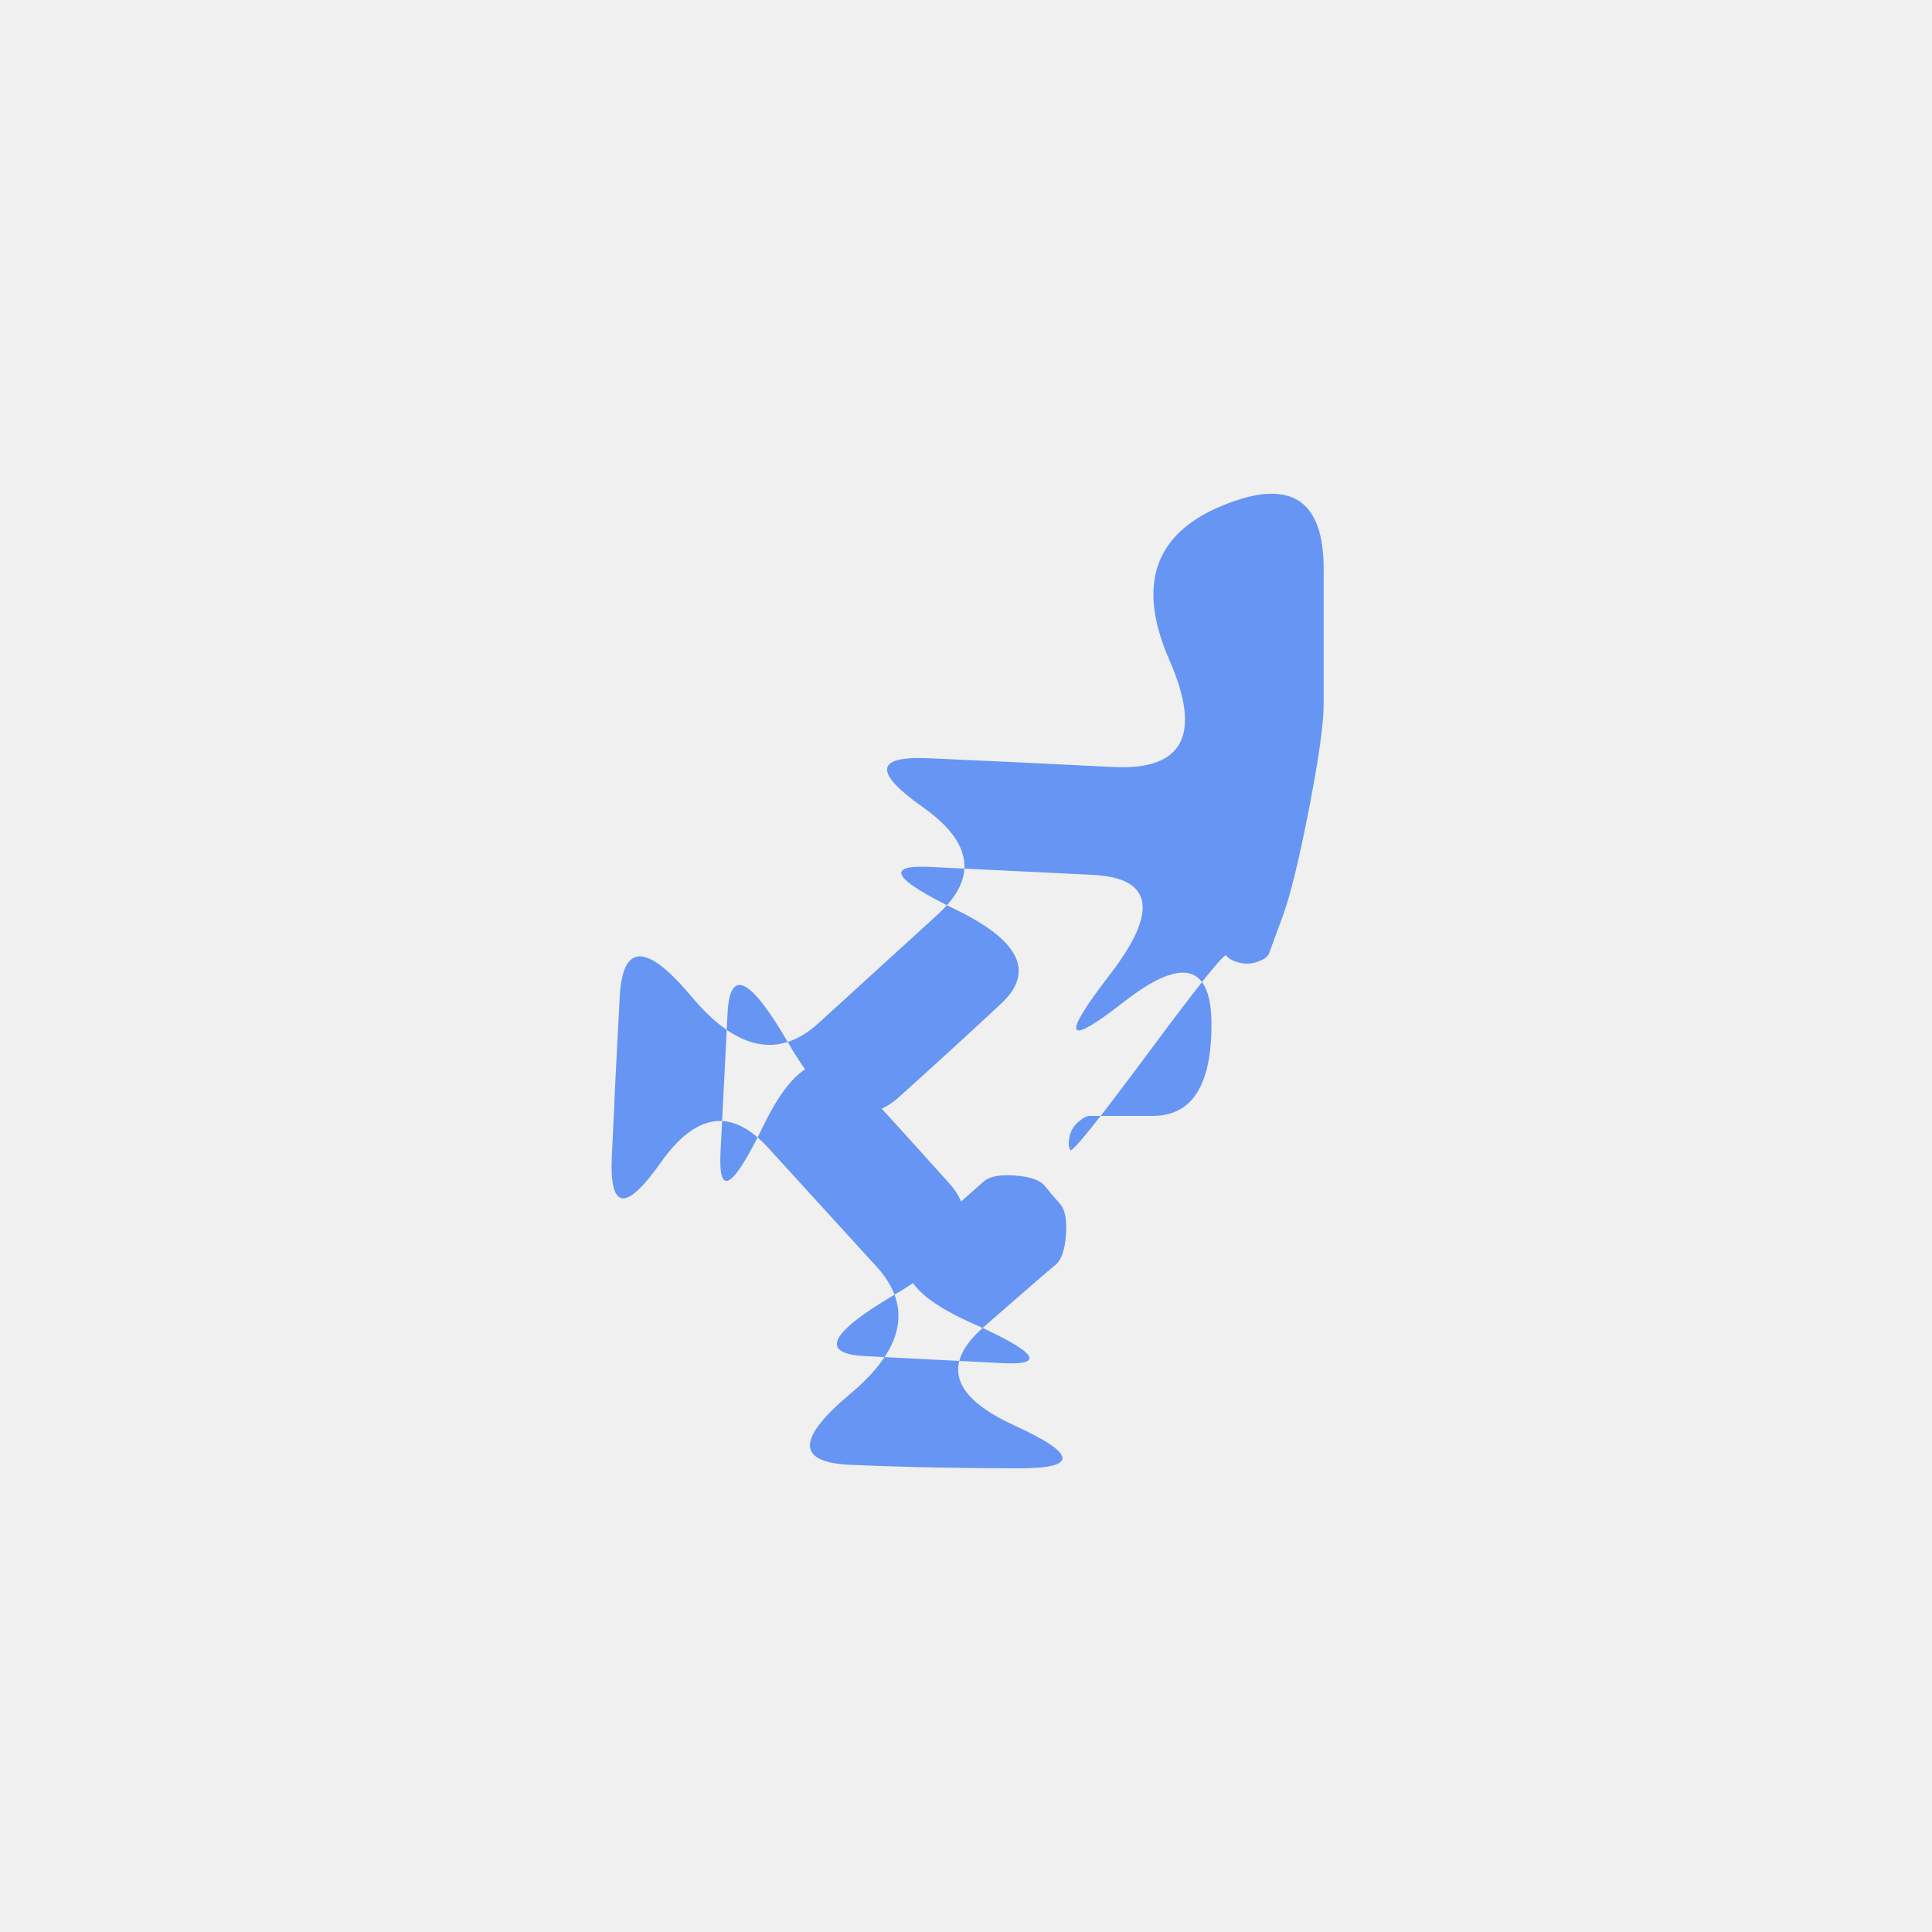
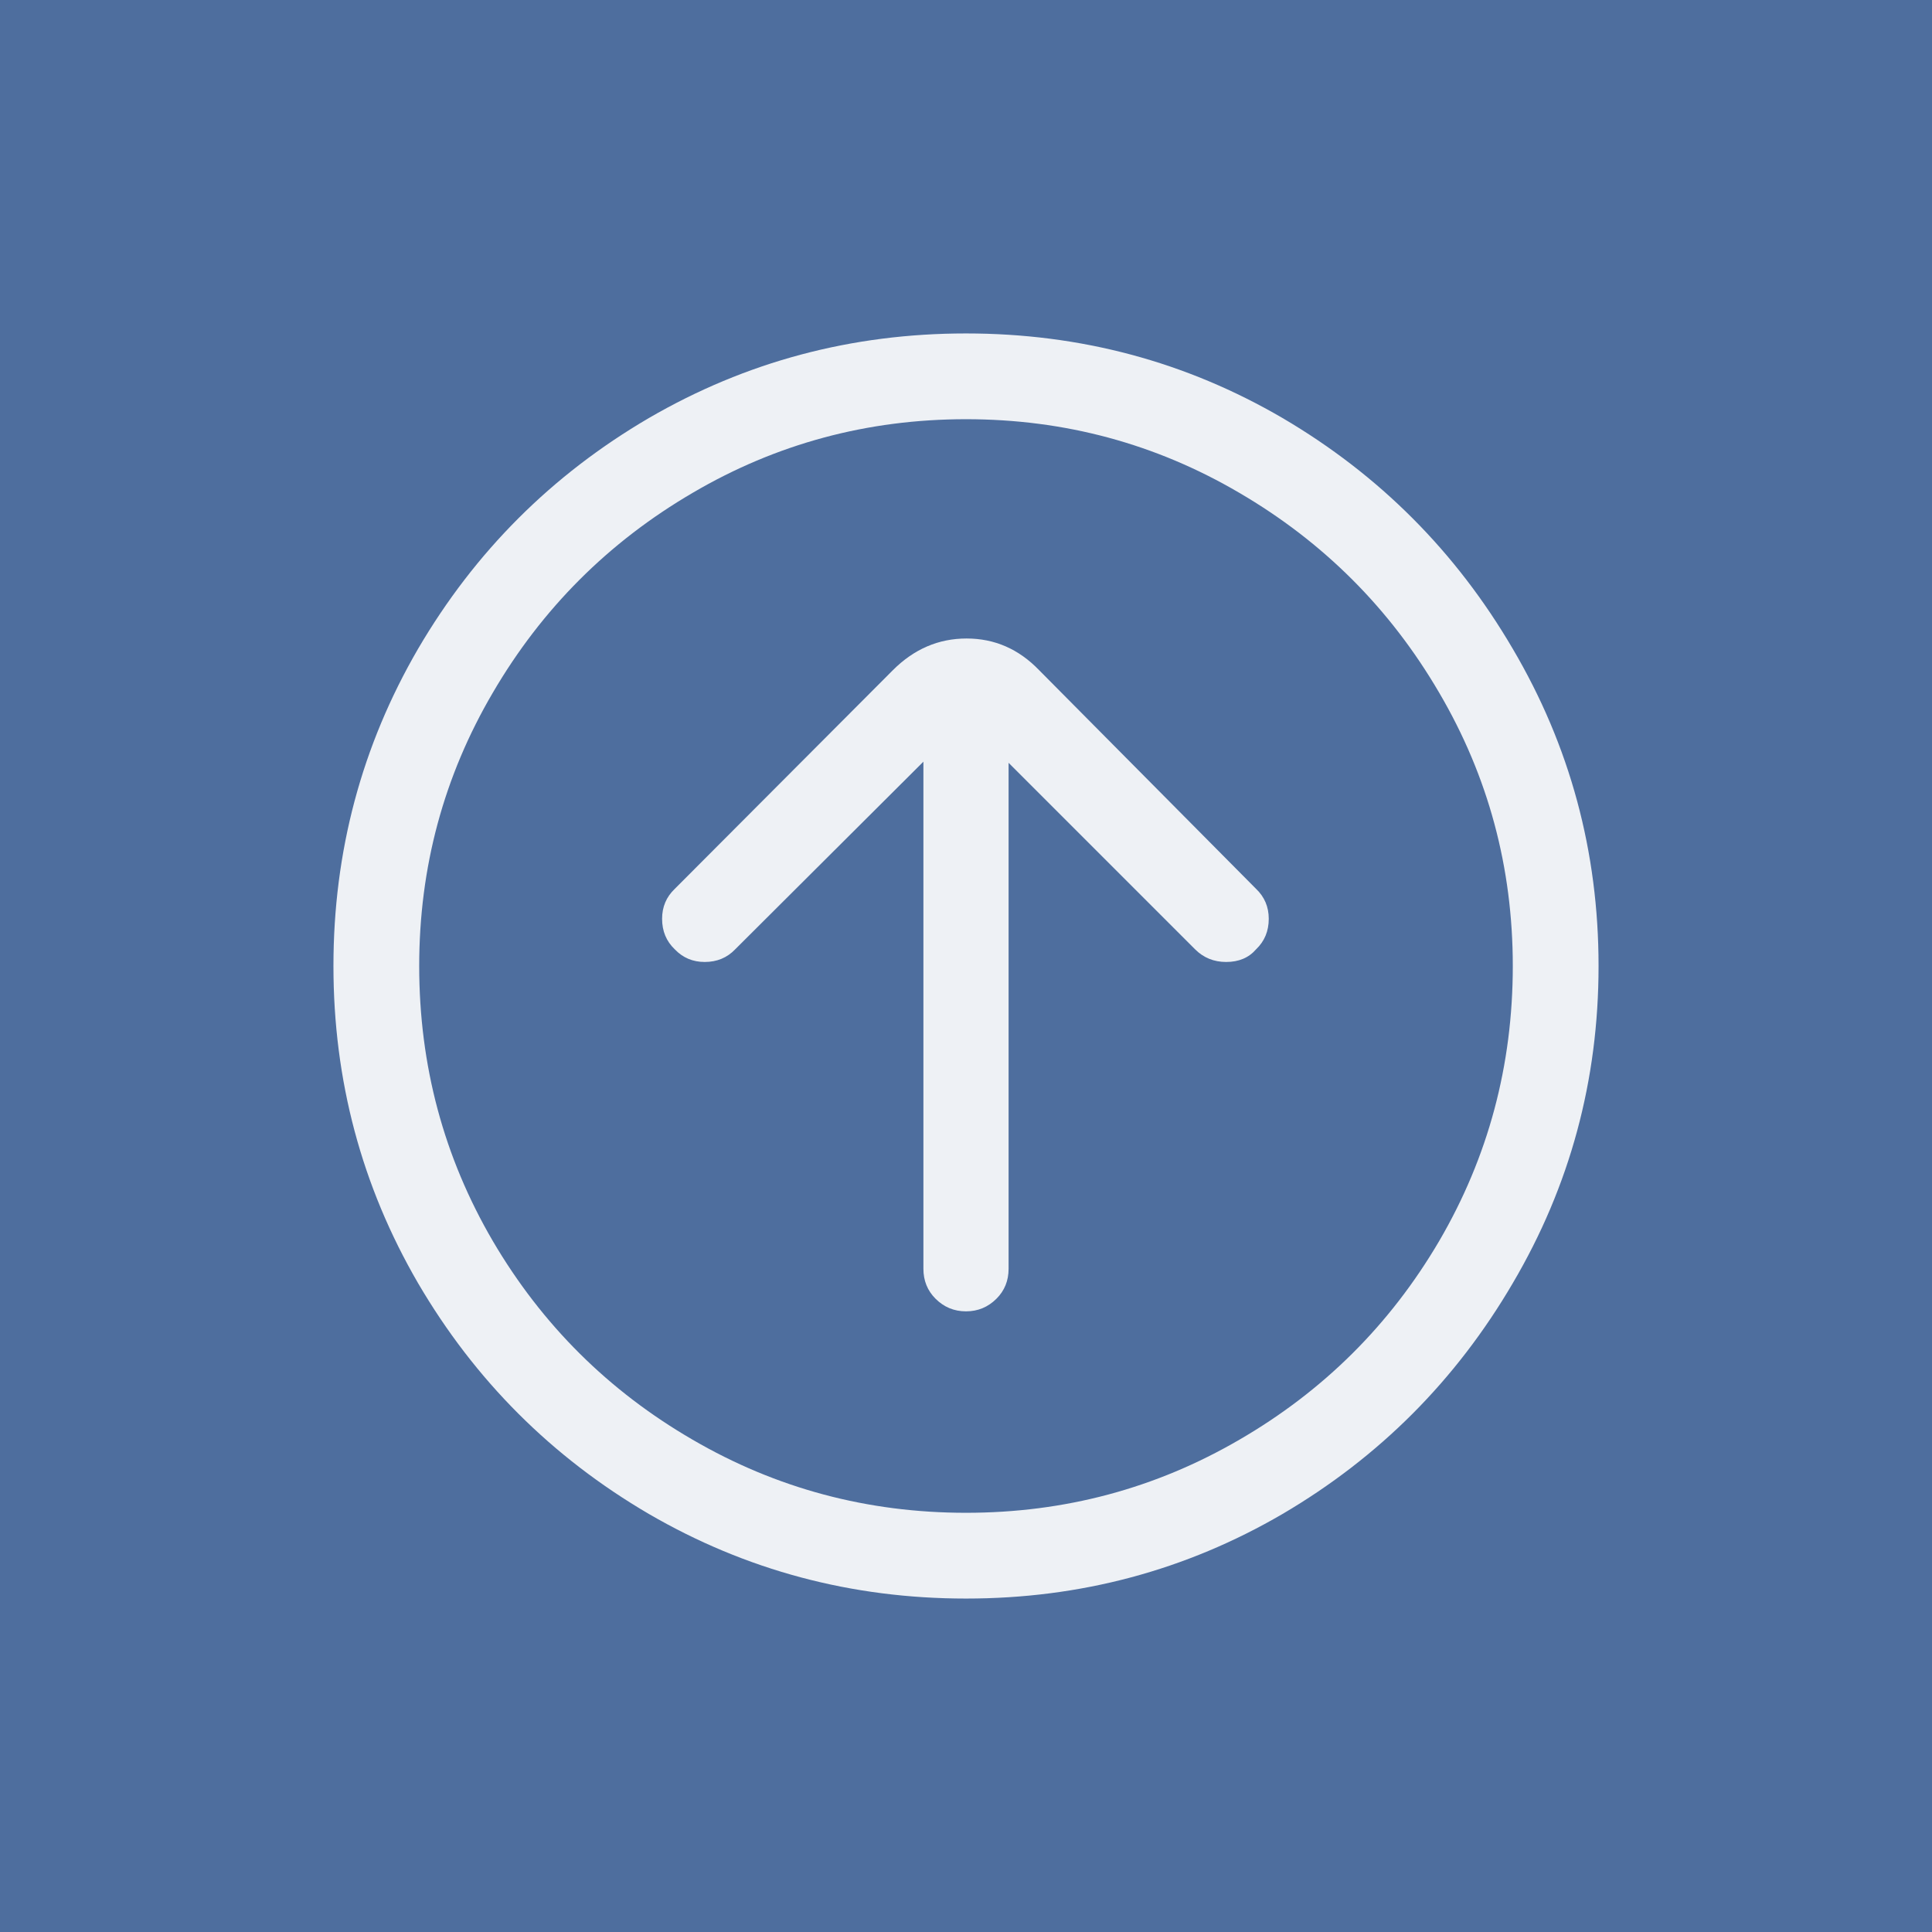
- <svg xmlns="http://www.w3.org/2000/svg" width="160" height="160" viewBox="0 0 1024 1024">
-   <path fill="#0A58F7" fill-opacity="0.6" d="M701.57 301.52Q701.57 245.76 647.68 268.06Q593.78 290.37 619.8 349.84Q645.82 409.31 590.06 406.53Q534.3 403.74 492.02 401.88Q449.74 400.02 489.23 427.9Q528.73 455.78 497.13 484.59Q465.54 513.39 433.94 542.2Q402.34 571.01 366.57 528.26Q330.79 485.52 328.47 528.26Q326.14 571.01 324.28 613.29Q322.43 655.57 350.3 616.08Q378.18 576.59 406.99 608.18Q435.8 639.78 464.61 671.37Q493.41 702.97 450.67 738.75Q407.92 774.52 450.67 776.38Q493.41 778.24 540.34 778.24Q587.27 778.24 537.56 755.47Q487.84 732.71 521.29 703.43Q554.75 674.16 559.39 670.44Q564.04 666.73 564.97 654.65Q565.9 642.56 561.72 637.92Q557.53 633.27 553.82 628.63Q550.1 623.98 538.02 623.05Q525.94 622.12 521.29 626.3Q516.65 630.48 489.7 654.18Q462.75 677.88 514.79 701.11Q566.83 724.34 531.05 722.48Q495.27 720.62 458.57 718.77Q421.86 716.91 474.83 685.78Q527.8 654.65 503.17 627.23Q478.55 599.82 453.92 572.87Q429.29 545.92 404.67 596.56Q380.04 647.21 381.9 610.5Q383.76 573.8 385.62 537.09Q387.48 500.38 418.14 553.35Q448.81 606.32 476.22 581.7Q503.64 557.07 530.59 531.98Q557.53 506.89 506.89 482.26Q456.24 457.64 493.41 459.5Q530.59 461.35 578.91 463.68Q627.23 466 588.2 516.65Q549.17 567.29 595.64 531.05Q642.1 494.81 642.1 543.13Q642.1 591.45 610.97 591.45Q579.84 591.45 577.51 591.45Q575.19 591.45 571.47 594.71Q567.76 597.96 566.83 602.61Q565.9 607.25 567.29 609.57Q568.69 611.9 608.65 558Q648.6 504.1 650 506.42Q651.39 508.75 656.5 510.14Q661.61 511.54 666.73 509.68Q671.84 507.82 672.77 505.03Q673.7 502.24 679.74 485.98Q685.78 469.72 693.68 429.29Q701.57 388.87 701.57 373.07Q701.57 357.27 701.57 301.52Z" />
+ <svg xmlns="http://www.w3.org/2000/svg" width="480" height="480" viewBox="0 0 480 480">
+   <rect width="480" height="480" fill="#4E6E9E" />
+   <path d="M 258.161 166.498 Q 250.582 158.633 240.143 158.633 Q 229.704 158.633 221.839 166.498 L 167.642 220.838 Q 164.496 223.841 164.496 228.274 Q 164.496 232.85 167.642 235.853 Q 170.645 238.999 175.078 238.999 Q 179.654 238.999 182.657 235.853 L 229.418 189.235 L 229.418 315.218 Q 229.418 319.651 232.421 322.654 Q 235.567 325.8 240 325.8 Q 244.433 325.8 247.579 322.654 Q 250.582 319.651 250.582 315.218 L 250.582 189.521 L 296.914 235.853 Q 300.06 238.999 304.636 238.999 Q 309.355 238.999 312.072 235.853 Q 315.218 232.85 315.218 228.274 Q 315.218 223.841 312.072 220.838 L 258.161 166.498 Z" fill="#FFFFFF" fill-opacity="0.902" />
+   <path d="M 240 104.15 Q 276.751 104.15 307.925 122.454 Q 339.242 140.758 357.546 172.075 Q 375.85 203.249 375.85 240 Q 375.85 277.037 357.546 308.354 Q 339.242 339.528 307.925 357.689 Q 276.751 375.85 240 375.85 Q 203.249 375.85 172.075 357.689 Q 140.758 339.528 122.454 308.354 Q 104.15 277.037 104.15 240 Q 104.15 203.249 122.454 172.075 Q 140.758 140.758 172.075 122.454 Q 203.249 104.15 240 104.15 Z M 240 397.157 Q 282.614 397.157 318.65 376.136 Q 354.686 354.972 375.85 318.793 Q 397.157 282.614 397.157 240 Q 397.157 197.386 375.85 161.207 Q 354.686 125.028 318.65 103.864 Q 282.614 82.843 240 82.843 Q 197.386 82.843 161.207 103.864 Q 125.028 125.028 103.864 161.207 Q 82.843 197.386 82.843 240 Q 82.843 282.614 103.864 318.793 Q 125.028 354.972 161.207 376.136 Q 197.386 397.157 240 397.157 Z" fill="#FFFFFF" fill-opacity="0.902" />
</svg>
